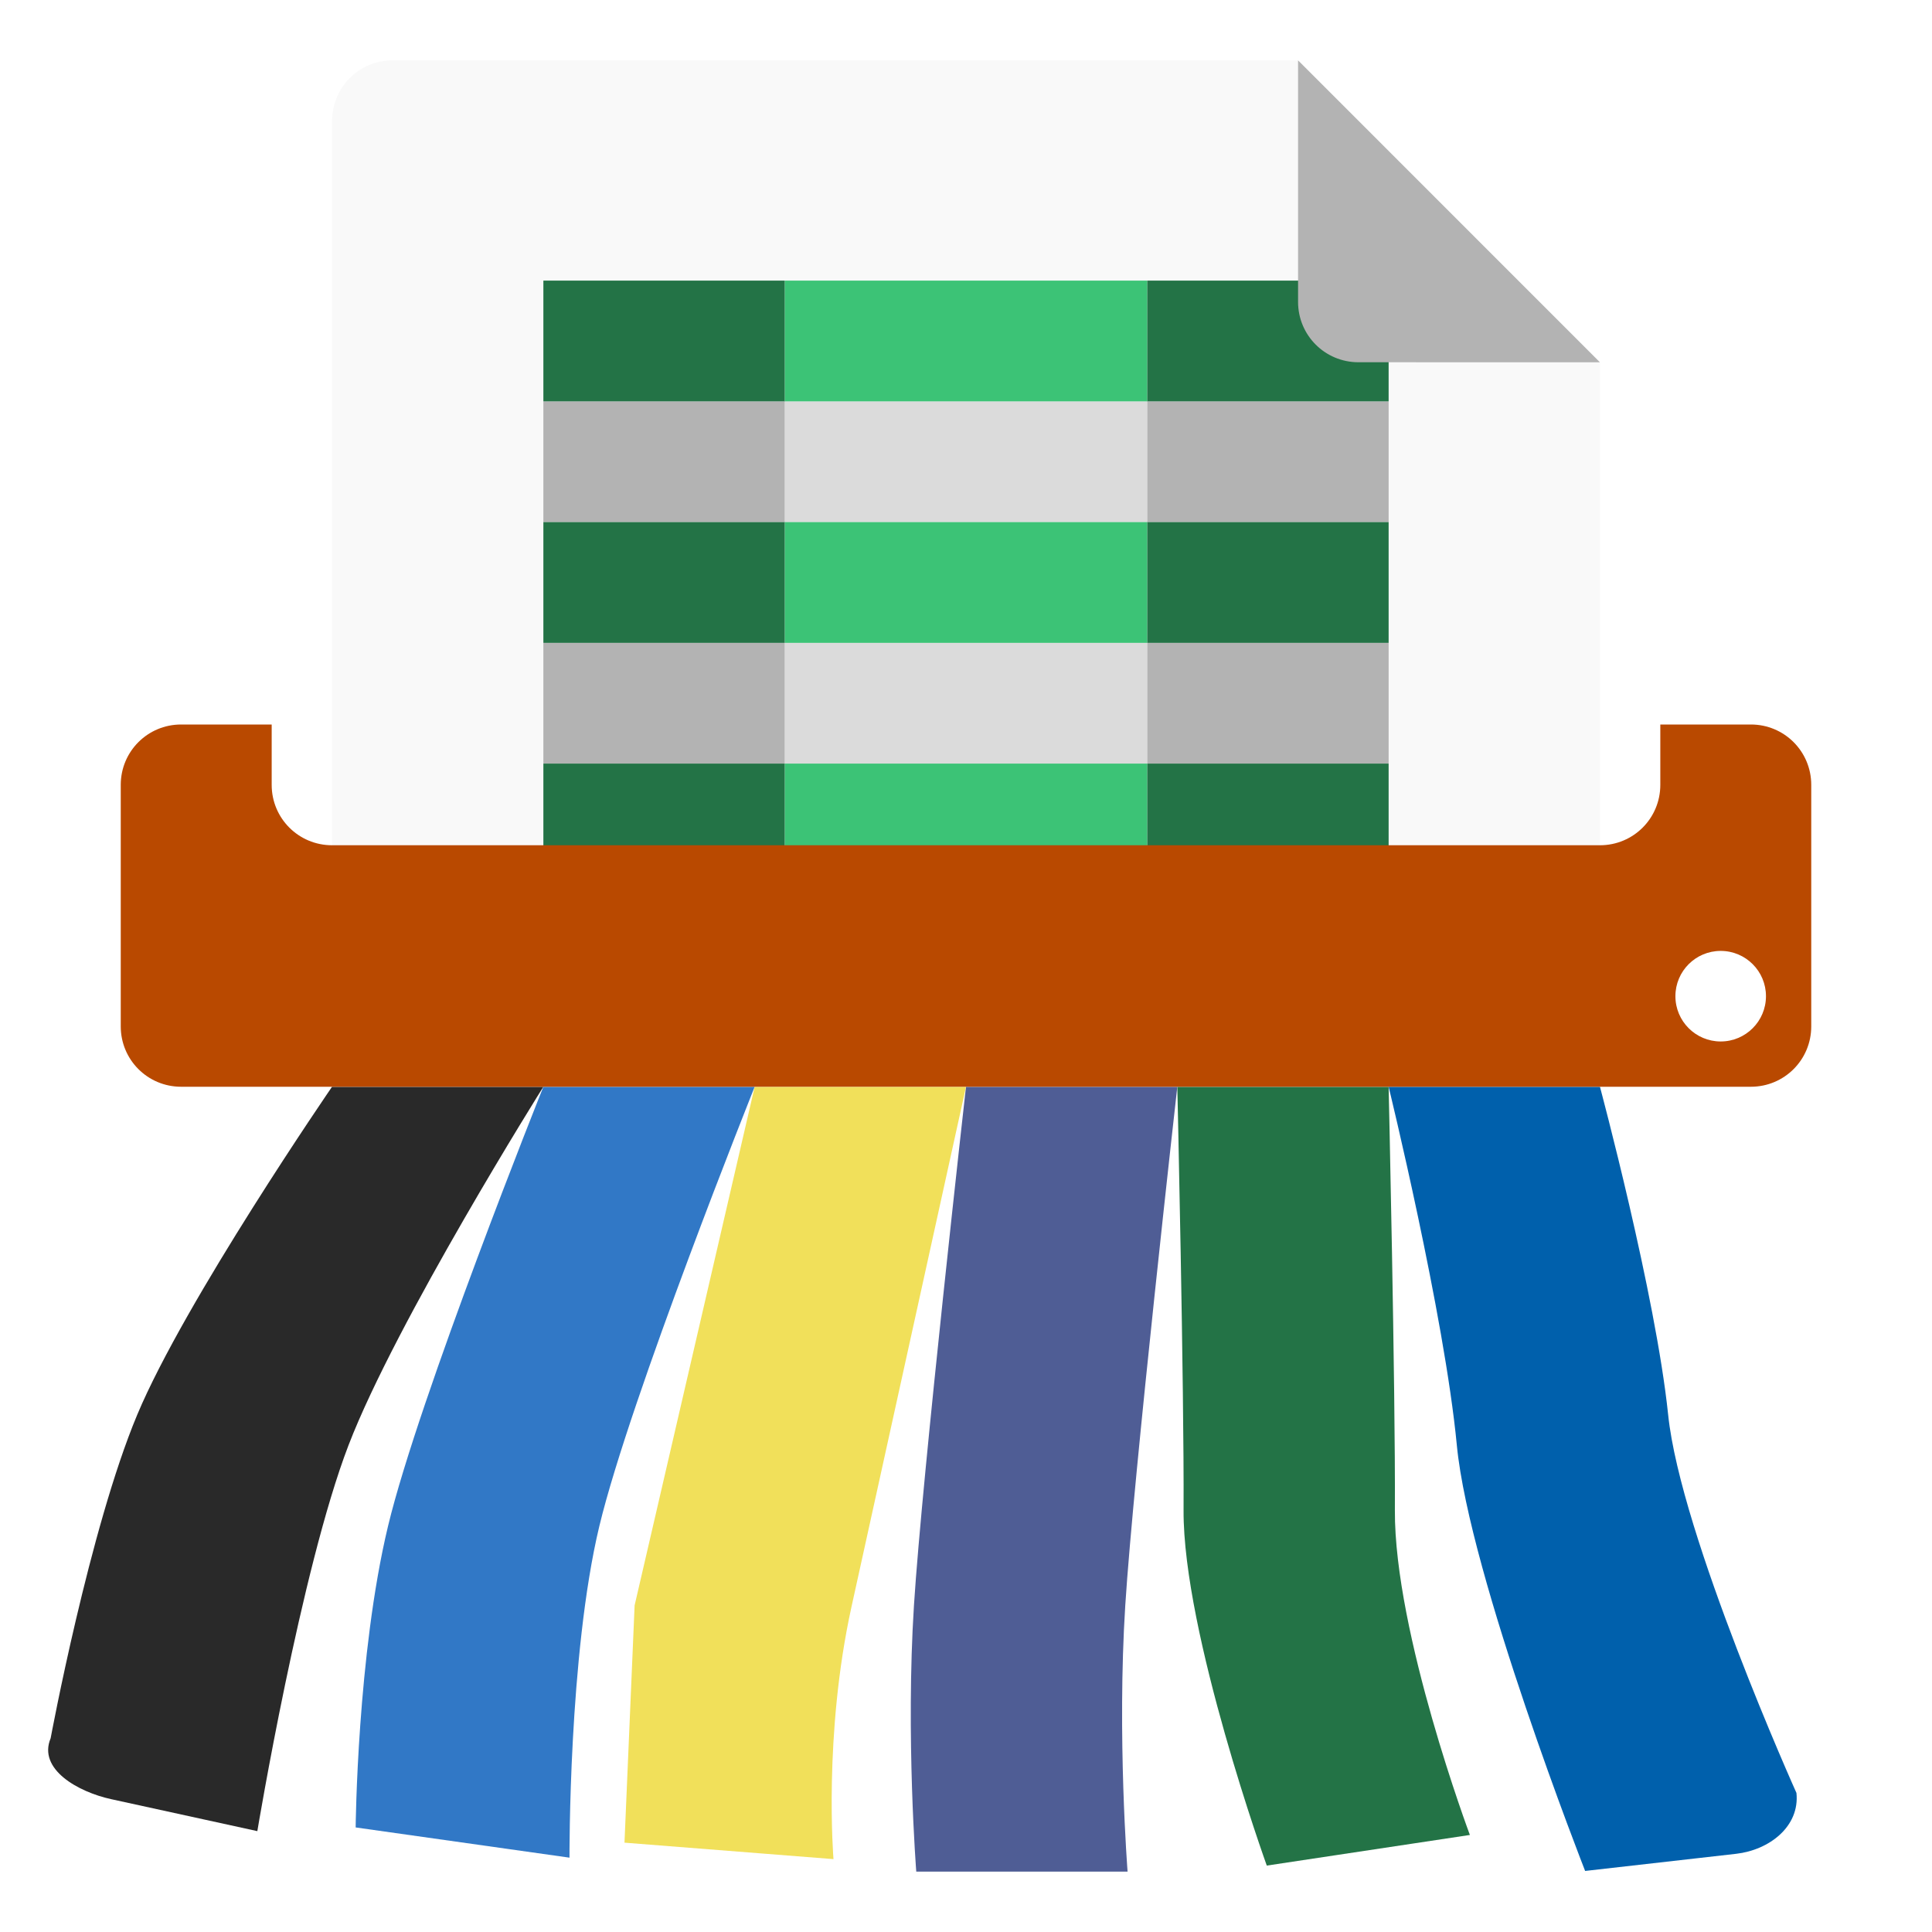
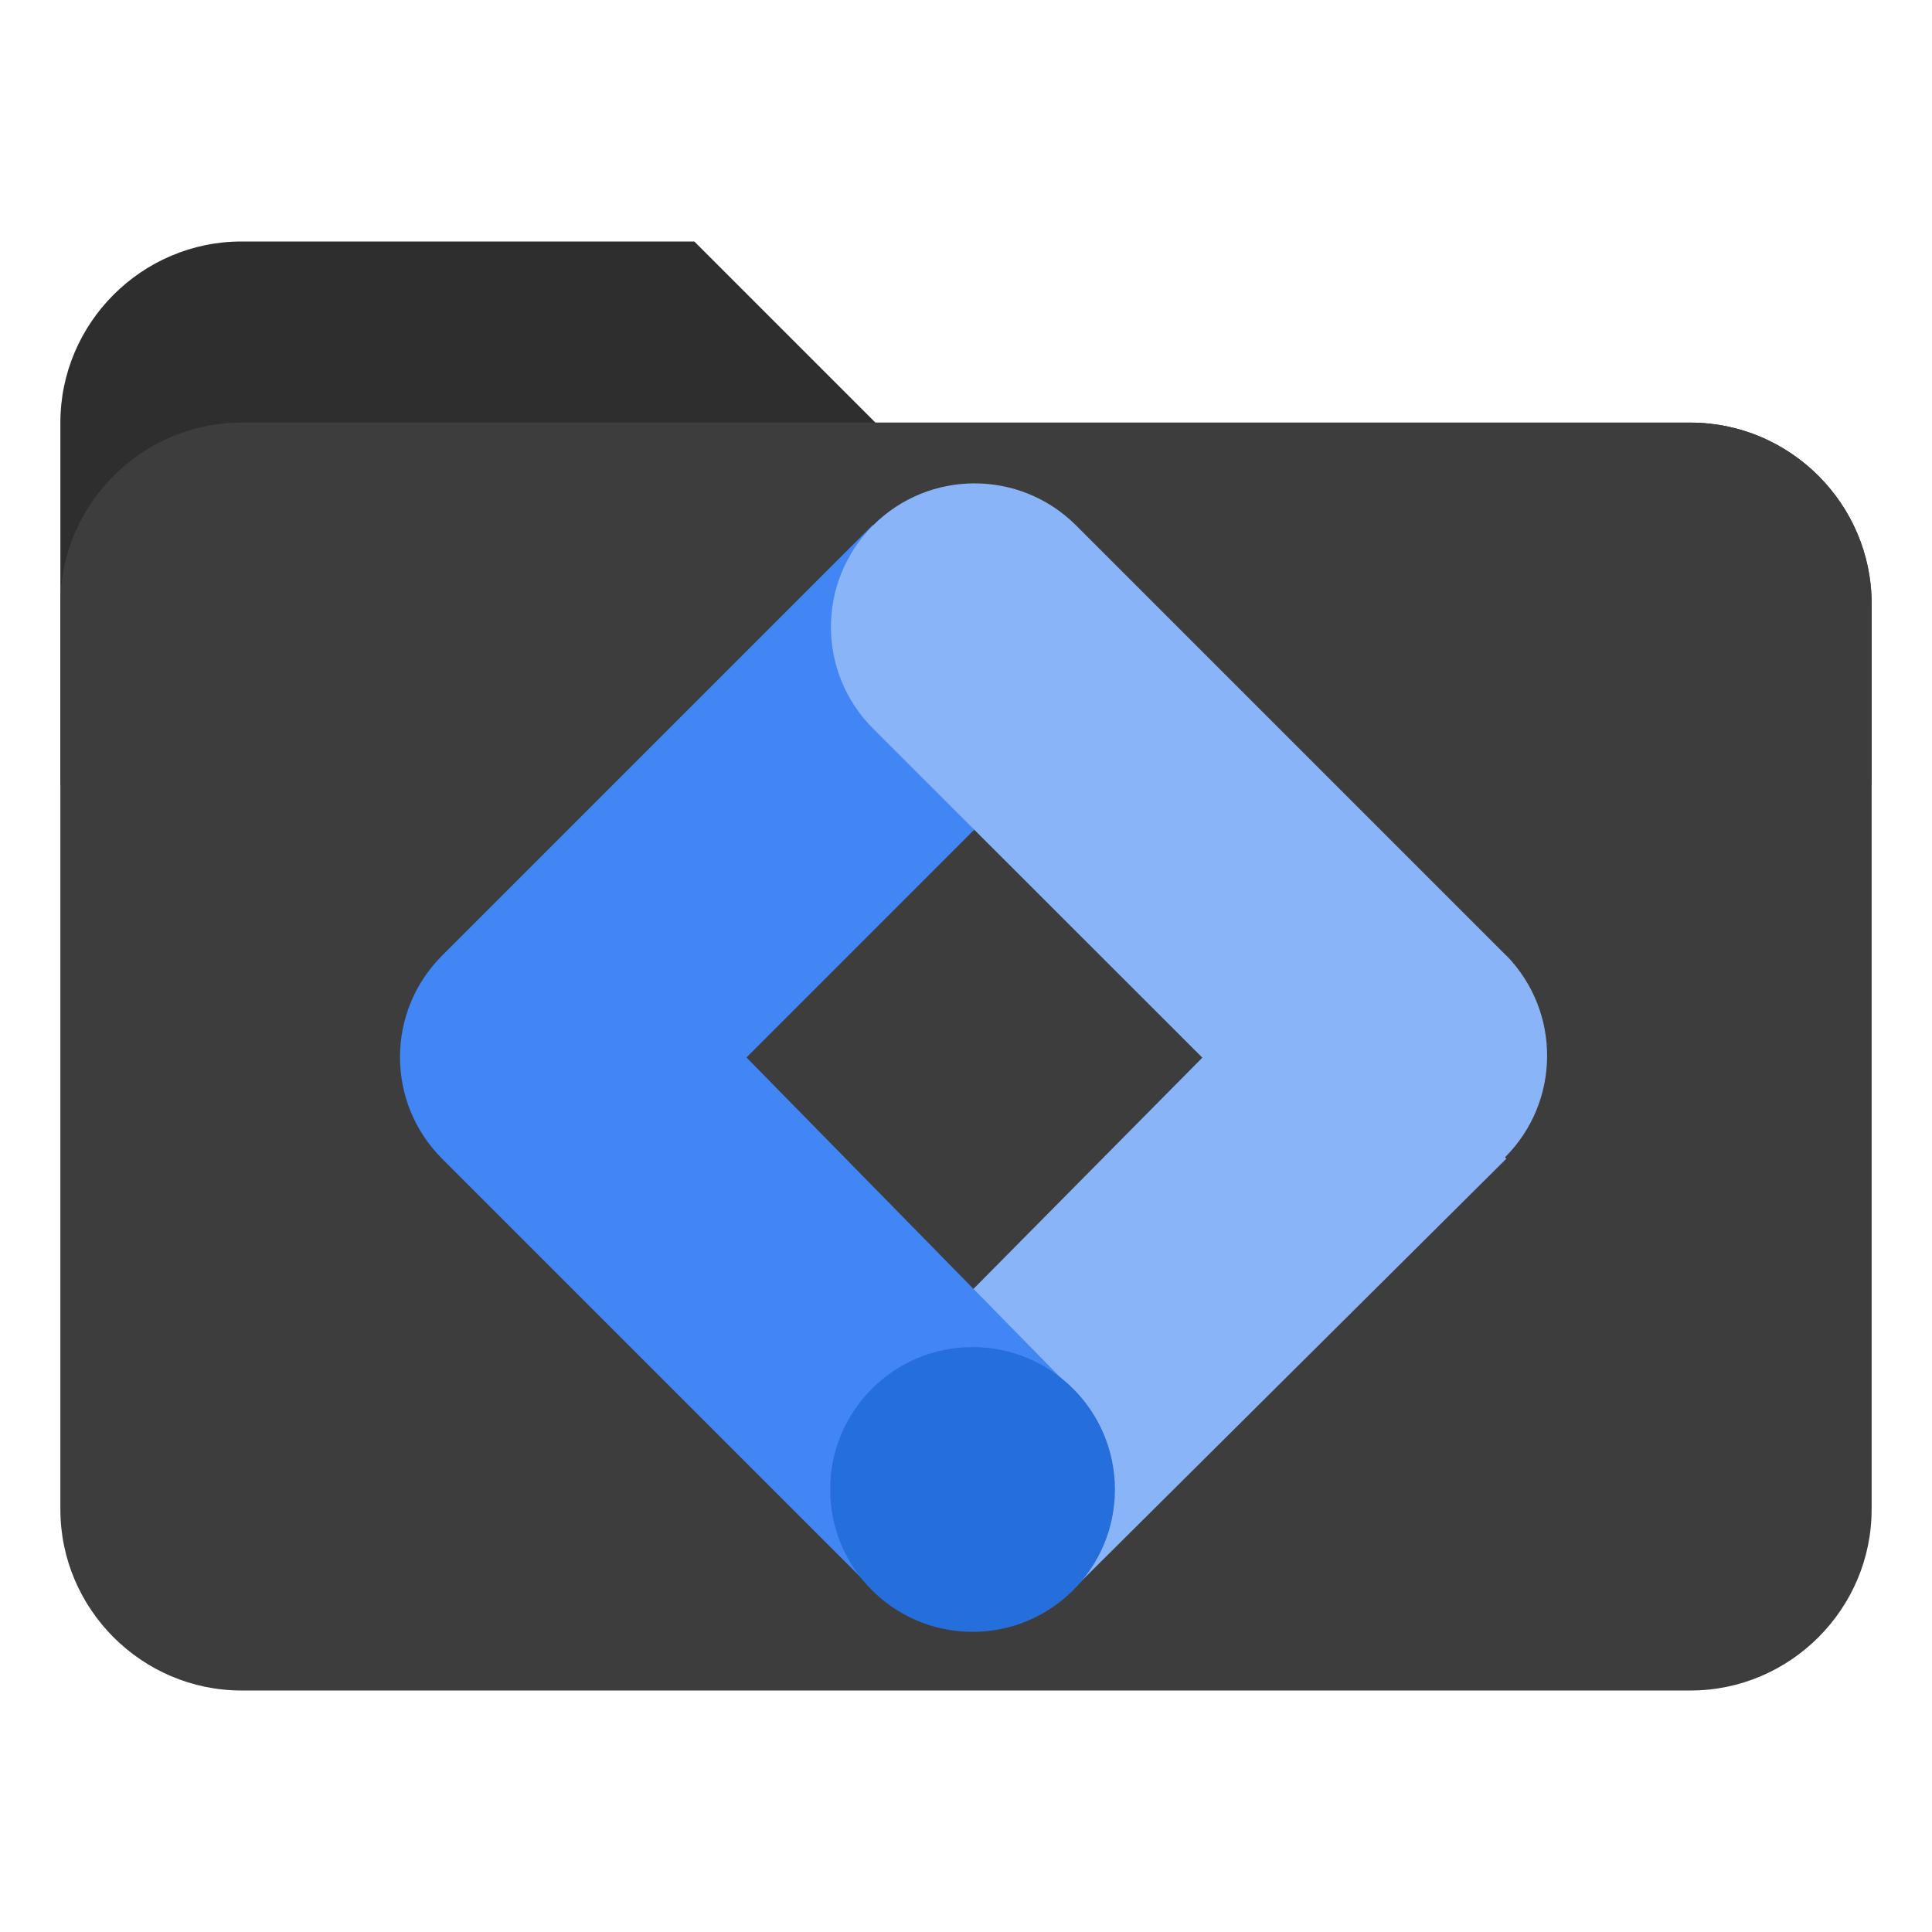
- <svg xmlns="http://www.w3.org/2000/svg" width="256" height="256" version="1.1" viewBox="0 0 256 256">
-   <g stroke-width="1.004">
-     <path d="m184 144s7.38 30.171 9.039 47.504c1.658 17.333 16.999 56.406 16.999 56.406l20-2.271c4.404-0.5 8.461-3.621 8-8.066 0 0-15.341-34.113-16.999-50.102s-9.039-43.471-9.039-43.471z" fill="#0060ac" />
-     <path d="m156 144s0.912 39.869 0.829 56.115c-0.084 16.246 11.027 47.085 11.027 47.085l26.911-4.058s-10.022-26.781-9.938-43.028c0.084-16.246-0.829-56.115-0.829-56.115z" fill="#237346" />
-     <path d="m128 144s-5.798 51.398-6.897 68.732c-1.098 17.333 0.307 35.268 0.307 35.268h28s-1.406-17.935-0.307-35.268c1.098-17.333 6.897-68.732 6.897-68.732z" fill="#4f5d95" />
-     <path d="m100 144-15.91 68.723-1.343 31.44 27.695 2.18s-1.359-16.429 2.389-33.452l15.17-68.891z" fill="#f1e05a" />
-     <path d="m72 144s-16.494 41.189-20.583 58.214c-4.09 17.025-4.29 39.931-4.29 39.931l28.335 4.005s-0.135-26.911 3.955-43.936c4.09-17.025 20.583-58.214 20.583-58.214z" fill="#3178c6" />
-     <path d="m44 144s-19.501 28.37-25.818 43.465c-6.317 15.095-11.472 42.863-11.472 42.863-1.725 4.123 3.67 7.12 8 8.066l19.389 4.24s5.766-34.698 12.083-51.137c6.317-16.439 25.818-47.498 25.818-47.498z" fill="#292929" />
+ <svg xmlns="http://www.w3.org/2000/svg" width="256" height="256" version="1.1" viewBox="0 0 256 256" id="svg148" xml:space="preserve">
+   <defs id="defs152">
+     <style id="style451">.cls-1{fill:#8ab4f8;}.cls-2{fill:#4285f4;}.cls-3{fill:#246fdb;}</style>
+   </defs>
+   <g id="layer1">
+     <g id="g394" transform="matrix(6,0,0,6,-16,-16)">
+       <path d="M 40,12 H 22 L 18,8 H 8 C 5.8,8 4,9.8 4,12 v 8 h 40 v -4 c 0,-2.2 -1.8,-4 -4,-4 z" fill="#ffa000" id="path382" style="fill:#2e2e2e;fill-opacity:1" />
+       <path d="M 40,12 H 8 c -2.2,0 -4,1.8 -4,4 v 20 c 0,2.2 1.8,4 4,4 h 32 c 2.2,0 4,-1.8 4,-4 V 16 c 0,-2.2 -1.8,-4 -4,-4 z" fill="#ffca28" id="path384" style="fill:#3d3d3d;fill-opacity:1" />
+     </g>
  </g>
-   <path d="m52 8c-4.432 0-8 3.597-8 8.066v127.93h168v-95.992l-40-40.008h-120z" fill="#f9f9f9" stroke-width="1.004" />
-   <g>
-     <rect x="72" y="53.182" width="32" height="16" fill="#b3b3b3" />
-     <rect x="152" y="53.182" width="32" height="16" fill="#b3b3b3" />
-     <rect x="104" y="53.182" width="48" height="16" fill="#dbdbdb" />
-     <rect x="72" y="85.182" width="32" height="16" fill="#b3b3b3" />
-     <rect x="152" y="85.182" width="32" height="16" fill="#b3b3b3" />
-     <rect x="104" y="85.182" width="48" height="16" fill="#dbdbdb" />
-     <rect x="72" y="69.182" width="32" height="16" fill="#237346" />
-     <rect x="152" y="69.182" width="32" height="16" fill="#237346" />
-     <rect x="104" y="69.182" width="48" height="16" fill="#3cc376" />
-     <rect x="72" y="101.18" width="32" height="16" fill="#237346" />
-     <rect x="152" y="101.18" width="32" height="16" fill="#237346" />
-     <rect x="104" y="101.18" width="48" height="16" fill="#3cc376" />
-     <rect x="72" y="37.182" width="32" height="16" fill="#237346" />
-     <rect x="152" y="37.182" width="32" height="16" fill="#237346" />
-     <rect x="104" y="37.182" width="48" height="16" fill="#3cc376" />
-   </g>
-   <path d="m212 48.007s-15.551-0.007-32-0.007c-4.432 0-8-3.568-8-8v-32z" fill="#b3b3b3" />
-   <g>
-     <path d="m24 96c-4.432 0-8 3.568-8 8v32c0 4.432 3.568 8 8 8h208c4.432 0 8-3.568 8-8v-32c0-4.432-3.568-8-8-8h-12v8c0 4.432-3.568 8-8 8h-168c-4.432 0-8-3.568-8-8v-8zm204 30a6 6 0 0 1 6 6 6 6 0 0 1-6 6 6 6 0 0 1-6-6 6 6 0 0 1 6-6z" fill="#b94900" />
+   <g id="layer2">
+     <g id="g473" transform="matrix(1.238712,0,0,1.238712,52.99606,64.00235)">
+       <polygon class="cls-1" points="96.63,50.56 118.35,72.28 72.13,118.22 50.8,96.86 " id="polygon457" />
+       <path class="cls-2" d="M 72.29,26.23 50.56,4.5 4.5,50.56 a 15.35,15.35 0 0 0 0,21.71 v 0 l 46.06,46.06 21.31,-21.4 -34.8,-35.48 z" id="path459" />
+       <path class="cls-1" d="M 118.35,50.56 72.29,4.5 A 15.362,15.362 0 0 0 50.56,26.22 l 46.09,46.06 a 15.36,15.36 0 0 0 21.72,-21.72 z" id="path461" />
+       <path class="cls-3" d="M 76.48,107.66 A 15.23,15.23 0 1 0 61.26,122.89 15.22,15.22 0 0 0 76.48,107.66 Z" id="path463" />
+     </g>
  </g>
</svg>
